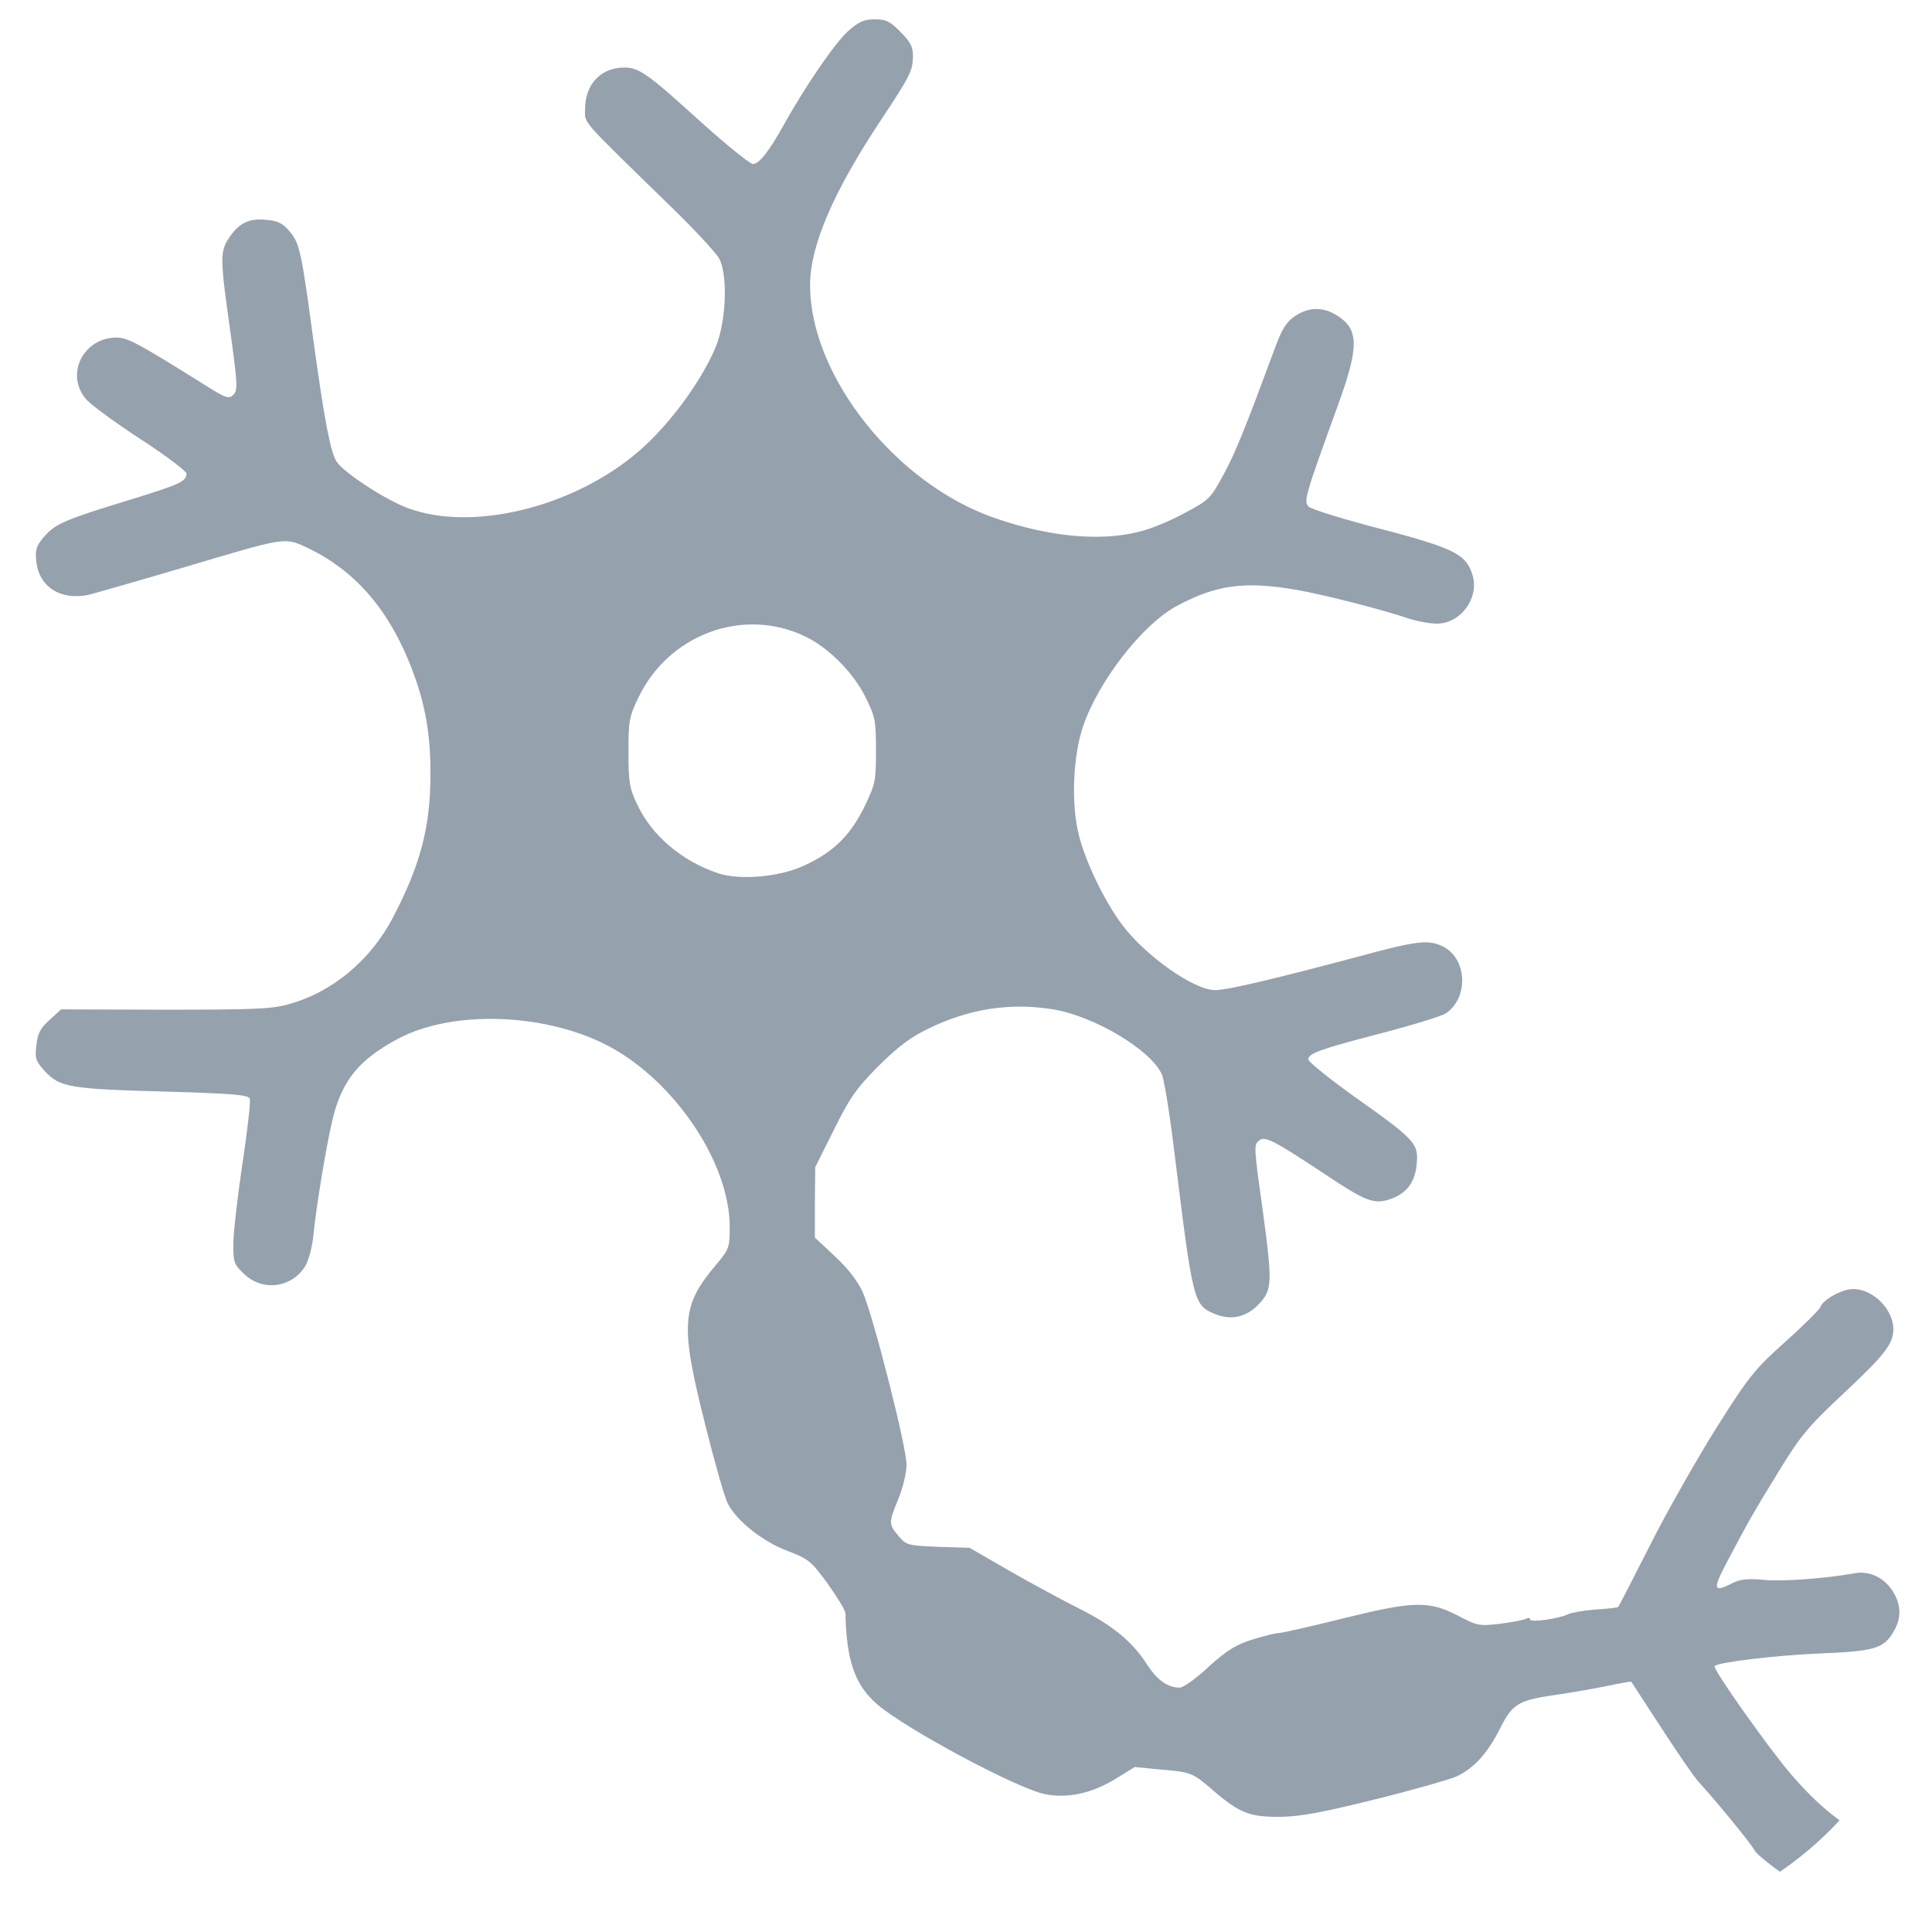
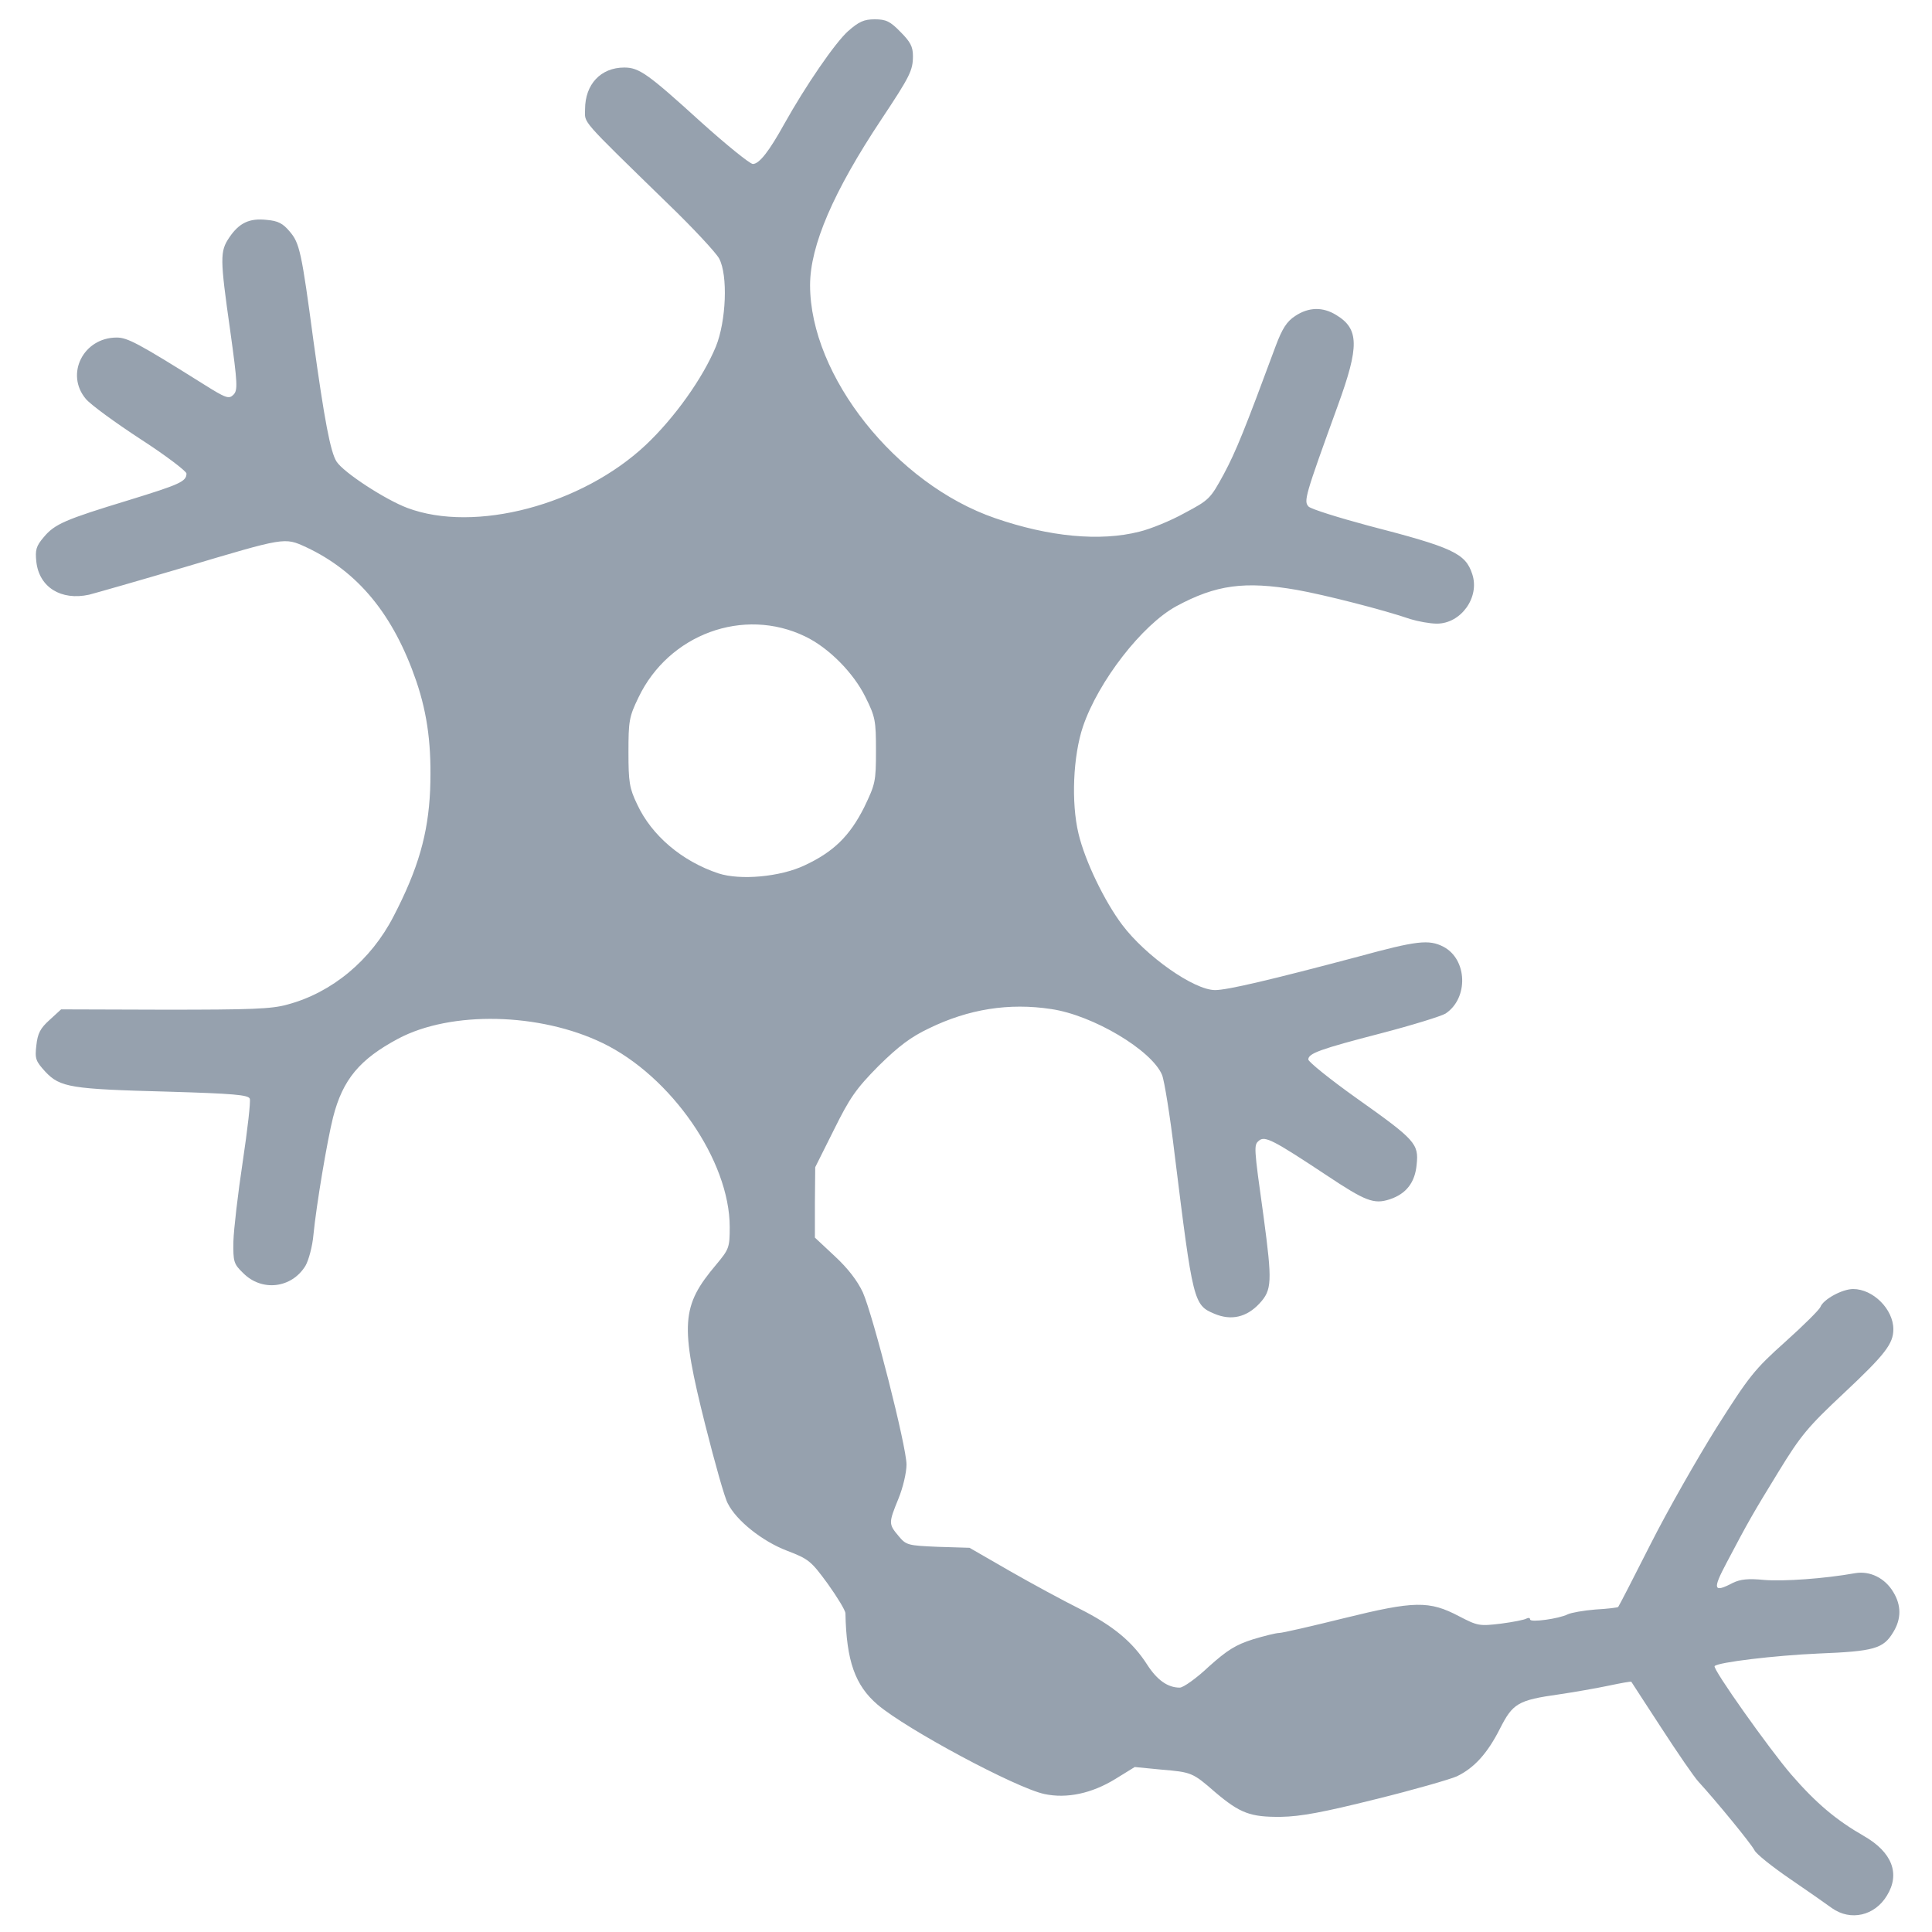
<svg xmlns="http://www.w3.org/2000/svg" viewBox="0 0 100 100">
  <defs>
    <clipPath id="t">
-       <rect width="100" height="100" rx="18" />
+       <rect width="100" height="100" />
    </clipPath>
  </defs>
  <g clip-path="url(#t)">
    <path fill="#96a1ae" fill-rule="evenodd" transform=" translate(-14.307 -15.139) scale(0.16638)" d="M655.9 684.6 C654.0 683.2 648.1 679.1 642.7 675.4 C637.3 671.7 632.4 667.8 631.8 666.6 C630.8 664.6 619.9 651.3 614.4 645.3 C613.0 643.8 607.8 636.2 602.8 628.5 C597.8 620.8 593.6 614.4 593.5 614.2 C593.4 614.0 590.2 614.6 586.4 615.4 C582.6 616.2 575.7 617.4 571.0 618.1 C558.2 619.9 556.6 620.9 552.6 628.8 C548.7 636.5 544.6 641.0 539.2 643.6 C537.2 644.5 525.8 647.8 514.0 650.7 C497.6 654.8 490.6 656.1 484.5 656.2 C475.0 656.3 471.8 655.1 464.1 648.6 C457.0 642.4 456.7 642.3 447.2 641.5 L439.0 640.7 L433.0 644.4 C425.7 648.9 417.9 650.6 410.9 649.1 C402.0 647.2 367.9 628.9 359.0 621.3 C352.0 615.3 349.3 607.7 349.0 592.9 C349.0 592.0 346.5 587.9 343.5 583.7 C338.3 576.6 337.6 576.0 330.8 573.4 C323.2 570.5 315.1 564.1 312.4 558.7 C311.5 557.2 308.4 546.2 305.4 534.3 C297.5 502.9 297.9 497.3 308.8 484.4 C312.8 479.6 313.0 479.1 313.0 472.7 C313.0 452.1 294.8 425.8 273.5 415.5 C253.9 406.0 226.3 405.4 209.9 414.1 C197.9 420.5 192.6 426.8 189.6 438.6 C187.8 445.7 184.4 465.9 183.5 475.1 C183.2 478.7 182.0 483.1 181.0 484.8 C176.7 491.8 167.4 492.9 161.6 487.0 C158.7 484.2 158.5 483.5 158.6 477.2 C158.7 473.5 160.0 462.3 161.5 452.4 C163.0 442.4 164.0 433.6 163.7 432.8 C163.3 431.6 158.6 431.2 138.3 430.6 C108.1 429.8 104.7 429.3 100.1 424.4 C97.1 421.1 96.8 420.4 97.3 416.2 C97.7 412.5 98.5 410.9 101.4 408.3 L105.0 405.0 L137.2 405.1 C164.0 405.1 170.5 404.9 175.4 403.5 C189.3 399.8 201.4 389.7 208.4 376.1 C216.1 361.3 219.2 350.4 219.8 336.8 C220.3 323.5 219.1 313.5 215.5 302.9 C208.4 282.2 197.4 268.8 181.2 261.2 C174.4 258.1 174.8 258.1 143.2 267.5 C129.3 271.6 116.0 275.4 113.7 276.0 C105.0 277.9 98.2 273.7 97.3 265.8 C96.9 262.1 97.2 260.9 99.6 258.1 C103.0 254.0 106.3 252.6 126.0 246.6 C141.9 241.7 144.0 240.8 144.0 238.3 C144.0 237.6 137.6 232.7 129.7 227.6 C121.9 222.5 114.2 216.9 112.7 215.1 C106.2 207.4 111.9 196.0 122.3 196.0 C125.6 196.0 128.9 197.7 149.3 210.5 C156.3 214.9 157.2 215.2 158.6 213.8 C160.0 212.4 159.9 210.4 157.6 193.8 C154.4 171.3 154.4 169.2 157.3 164.9 C160.4 160.3 163.6 158.8 169.0 159.4 C172.5 159.7 174.0 160.5 176.1 163.0 C179.2 166.6 179.8 169.3 183.5 197.0 C186.9 221.6 188.8 231.7 190.7 234.6 C192.9 238.0 205.8 246.4 212.7 249.0 C233.7 256.9 267.0 248.1 286.9 229.4 C295.8 221.0 304.6 208.7 308.7 198.8 C311.9 190.9 312.5 176.6 309.7 171.4 C308.8 169.7 301.7 162.0 293.8 154.4 C266.0 127.3 268.0 129.5 268.0 125.0 C268.0 117.2 272.9 112.0 280.2 112.0 C284.8 112.0 287.5 113.9 304.0 128.9 C312.0 136.1 319.3 142.0 320.2 142.0 C322.2 142.0 325.3 138.0 330.0 129.5 C336.6 117.7 345.7 104.4 349.8 100.7 C353.2 97.7 354.8 97.0 358.1 97.0 C361.6 97.0 362.9 97.6 366.1 100.9 C369.2 104.0 370.0 105.5 370.0 108.4 C370.0 112.9 369.1 114.7 360.2 128.1 C345.3 150.5 338.0 167.4 338.0 179.7 C338.0 207.9 364.7 241.6 395.6 252.2 C412.4 258.0 428.2 259.5 440.4 256.4 C443.8 255.6 450.2 253.0 454.5 250.6 C462.2 246.5 462.5 246.2 466.7 238.5 C470.5 231.4 473.2 224.7 482.9 198.5 C484.9 193.2 486.3 191.0 488.9 189.3 C493.1 186.5 497.5 186.4 501.7 189.0 C508.8 193.3 508.9 198.7 502.2 217.1 C491.9 245.5 491.5 246.9 493.1 248.6 C494.0 249.4 502.3 252.0 511.6 254.5 C537.9 261.3 541.9 263.1 544.0 269.6 C546.4 276.8 540.5 285.0 533.0 285.0 C530.8 285.0 527.1 284.3 524.8 283.6 C516.4 280.7 497.9 276.0 489.4 274.5 C473.2 271.7 464.3 272.9 451.9 279.6 C441.3 285.4 427.7 302.9 422.9 317.0 C419.8 326.2 419.2 340.7 421.5 350.3 C423.5 358.8 429.6 371.4 435.1 378.7 C442.4 388.4 457.4 399.0 464.0 399.0 C467.8 399.0 481.4 395.8 508.5 388.6 C526.8 383.6 530.5 383.2 535.0 385.5 C542.5 389.4 542.9 401.5 535.7 406.3 C534.4 407.1 525.4 409.9 515.8 412.4 C496.5 417.4 493.0 418.7 493.0 420.6 C493.0 421.3 499.8 426.8 508.1 432.7 C526.3 445.6 527.4 446.8 526.7 453.3 C526.2 458.8 523.5 462.4 518.3 464.1 C513.4 465.7 510.8 464.7 498.5 456.5 C482.2 445.7 479.5 444.3 477.7 445.8 C476.0 447.2 476.0 447.4 479.1 469.6 C481.8 489.8 481.7 492.3 477.8 496.5 C473.8 500.8 469.0 501.9 463.8 499.7 C457.3 497.0 457.1 496.0 451.4 450.0 C450.0 438.2 448.2 427.1 447.5 425.4 C444.3 417.7 426.0 406.8 413.0 404.9 C399.9 402.9 387.3 404.9 375.0 410.9 C369.3 413.6 365.5 416.5 359.3 422.6 C352.3 429.7 350.4 432.4 345.4 442.5 L339.6 454.1 L339.5 465.1 L339.5 476.0 L345.7 481.8 C349.8 485.6 352.7 489.4 354.4 493.0 C357.6 500.2 368.0 541.0 368.0 546.6 C368.0 549.1 366.9 553.8 365.5 557.2 C362.4 564.8 362.4 565.1 365.5 568.8 C367.9 571.7 368.4 571.8 377.8 572.2 L387.6 572.5 L400.1 579.7 C406.9 583.6 416.7 588.9 421.9 591.5 C432.2 596.7 438.3 601.7 442.9 608.9 C446.0 613.7 449.3 616.0 453.0 616.0 C454.1 616.0 458.2 613.1 462.0 609.5 C467.8 604.3 470.4 602.7 475.7 601.0 C479.3 599.9 483.0 599.0 483.9 599.0 C484.9 599.0 494.0 596.9 504.1 594.4 C526.0 589.0 530.6 588.9 539.9 593.8 C545.7 596.8 546.2 596.9 552.9 596.1 C556.7 595.6 560.3 594.9 560.9 594.5 C561.5 594.2 562.0 594.3 562.0 594.8 C562.0 595.8 570.9 594.6 573.7 593.2 C574.7 592.7 578.6 592.0 582.3 591.7 C586.0 591.5 589.3 591.1 589.4 590.9 C589.6 590.7 594.1 582.0 599.4 571.5 C604.7 561.0 614.0 544.7 620.0 535.1 C630.2 519.0 631.8 517.0 641.4 508.4 C647.1 503.3 652.0 498.4 652.3 497.6 C653.2 495.2 659.1 492.0 662.5 492.0 C668.7 492.0 675.0 498.3 675.0 504.5 C675.0 509.0 672.5 512.3 659.6 524.4 C648.5 534.8 646.2 537.5 639.3 548.8 C631.2 562.0 629.9 564.3 623.1 577.2 C618.7 585.5 619.0 586.6 625.1 583.4 C627.4 582.3 629.8 582.0 634.8 582.5 C640.9 583.0 653.6 582.1 663.1 580.4 C667.7 579.6 672.4 581.9 675.0 586.3 C677.5 590.4 677.5 594.6 675.0 598.7 C671.9 603.9 669.1 604.7 651.6 605.4 C638.1 606.0 620.5 608.1 619.4 609.3 C618.6 610.0 636.4 635.1 643.2 643.0 C651.0 652.0 657.2 657.2 665.9 662.2 C674.6 667.2 677.2 673.9 673.0 680.7 C669.2 687.0 661.7 688.7 655.9 684.6 Z M336.3 360.2 C345.3 356.0 350.3 351.1 354.8 342.2 C358.3 334.9 358.5 334.2 358.5 324.5 C358.5 315.2 358.3 314.0 355.2 307.8 C351.5 300.3 343.8 292.5 336.5 289.0 C317.3 279.7 294.0 288.3 284.6 308.0 C281.7 314.0 281.5 315.3 281.5 325.0 C281.5 334.3 281.8 336.2 284.2 341.2 C288.7 350.9 298.1 358.9 309.5 362.7 C316.3 364.9 328.7 363.8 336.3 360.2 Z" />
  </g>
</svg>
